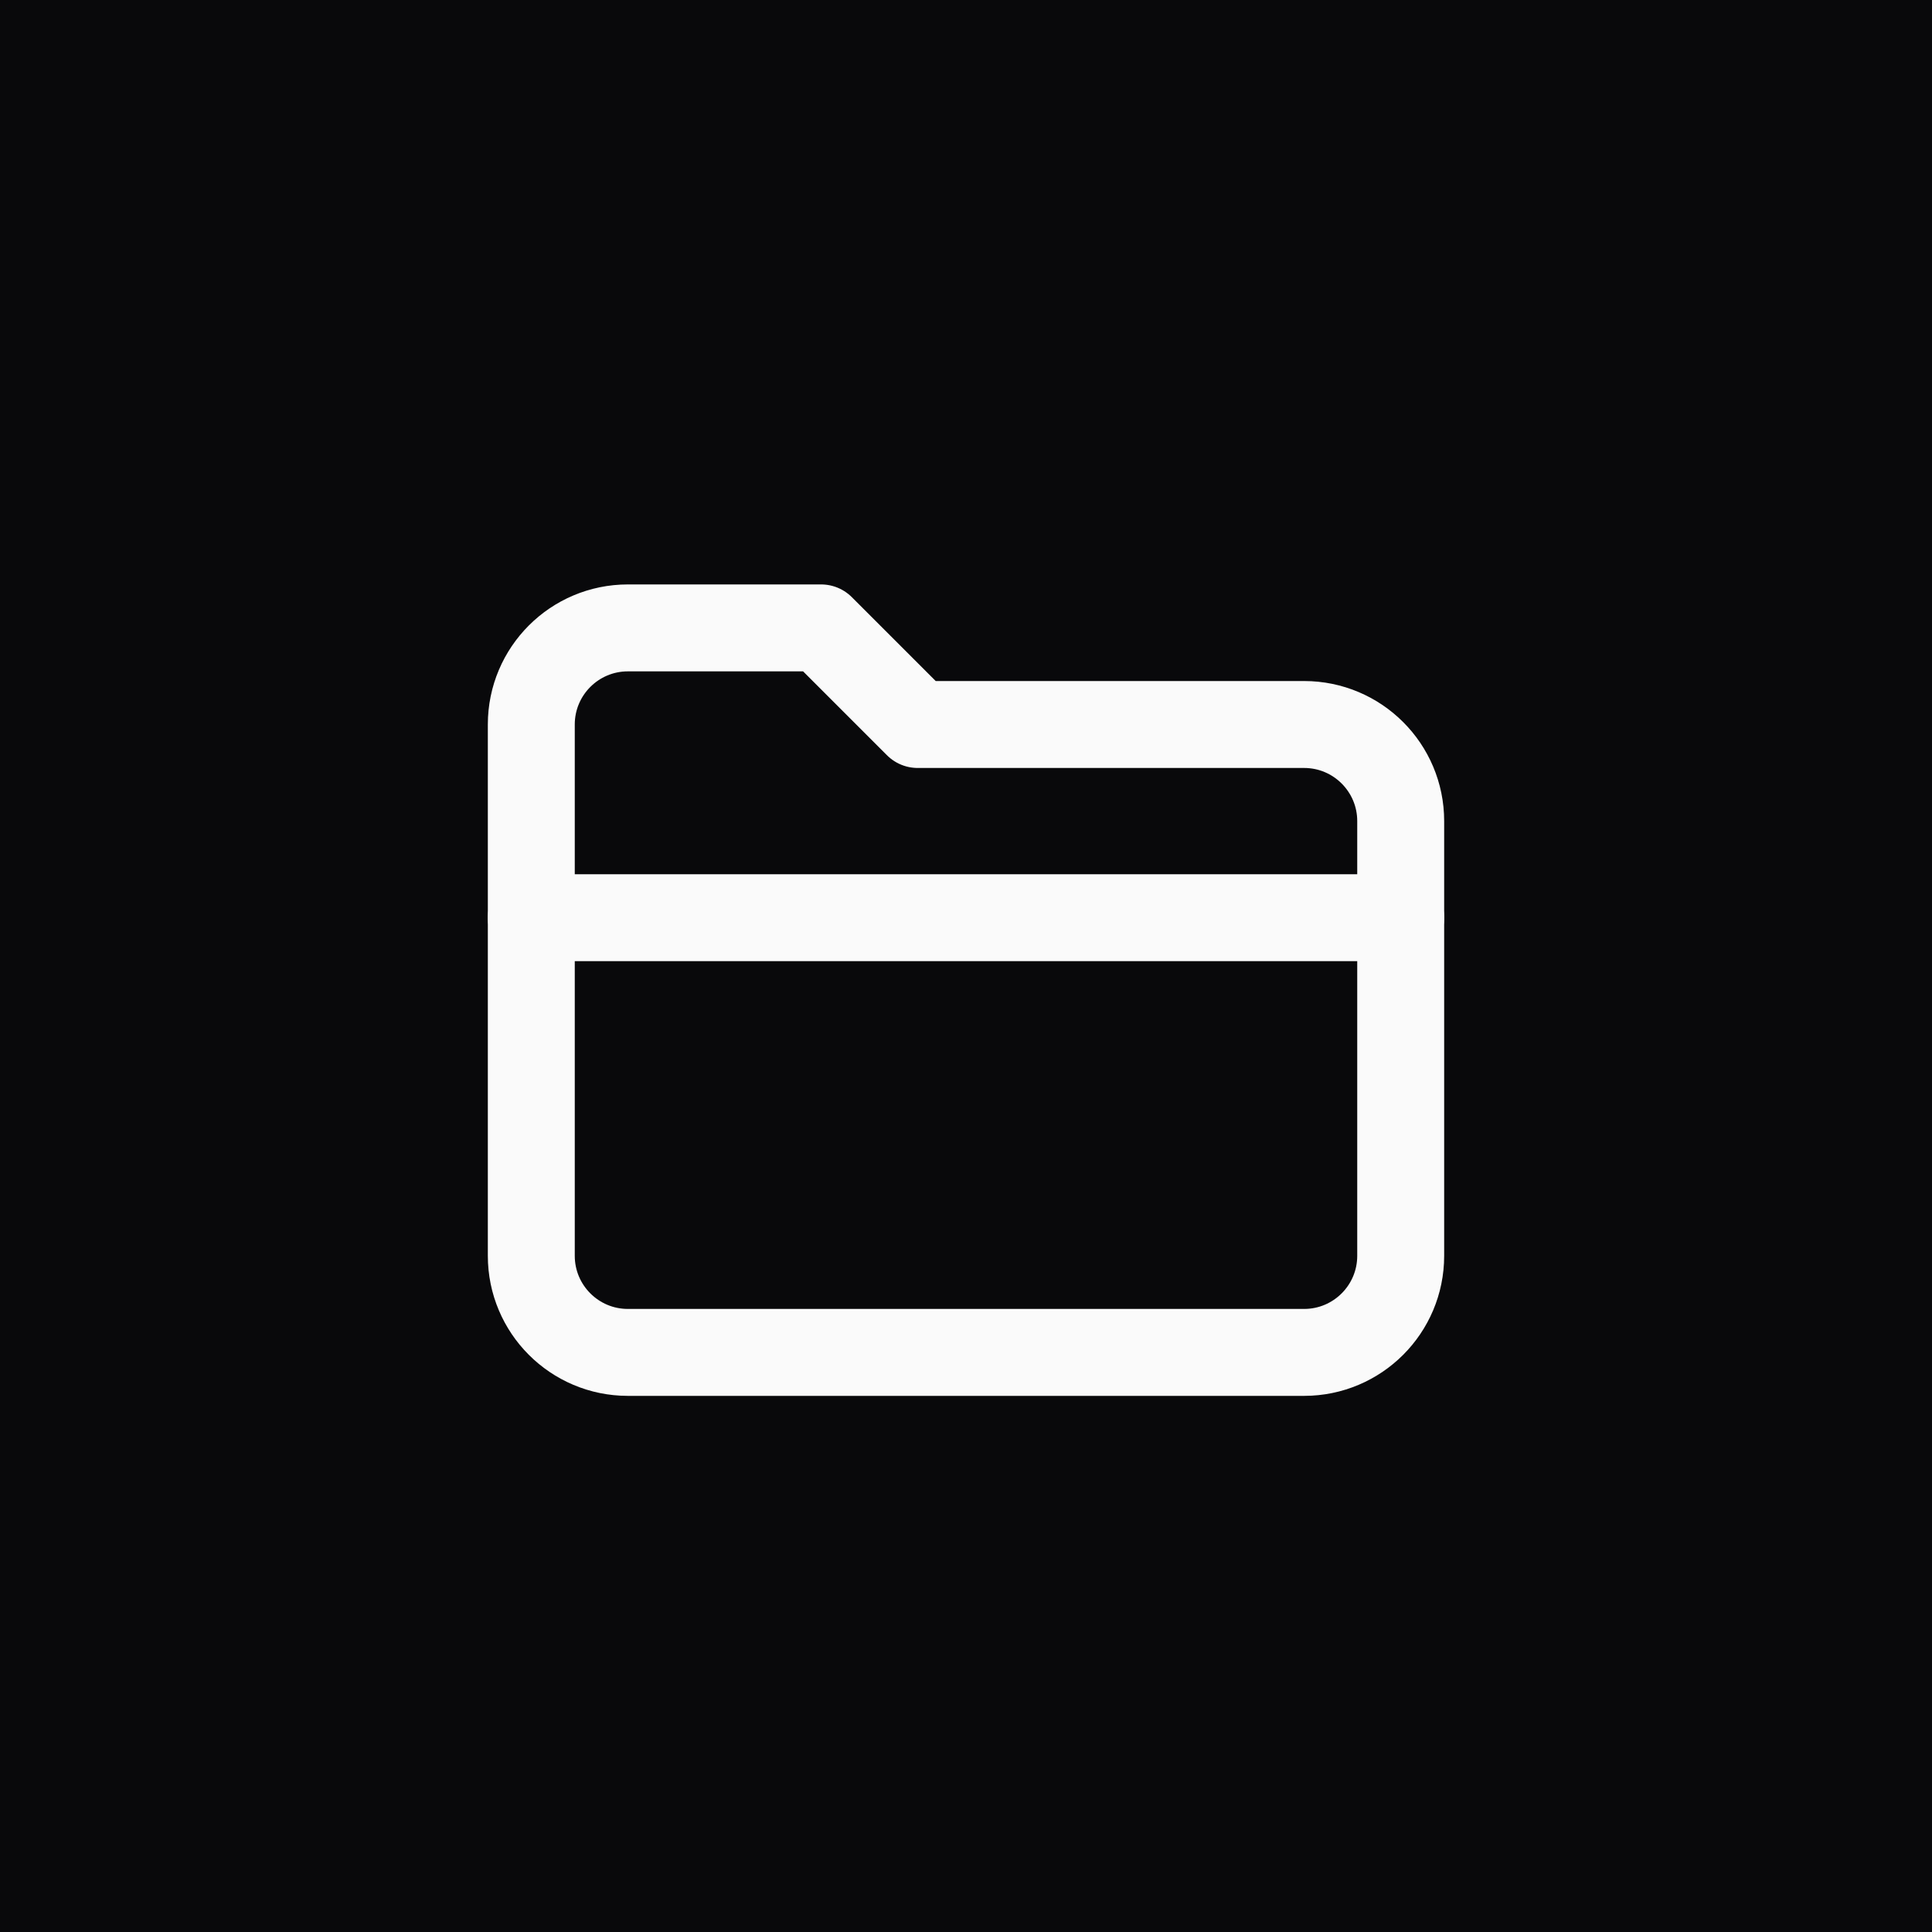
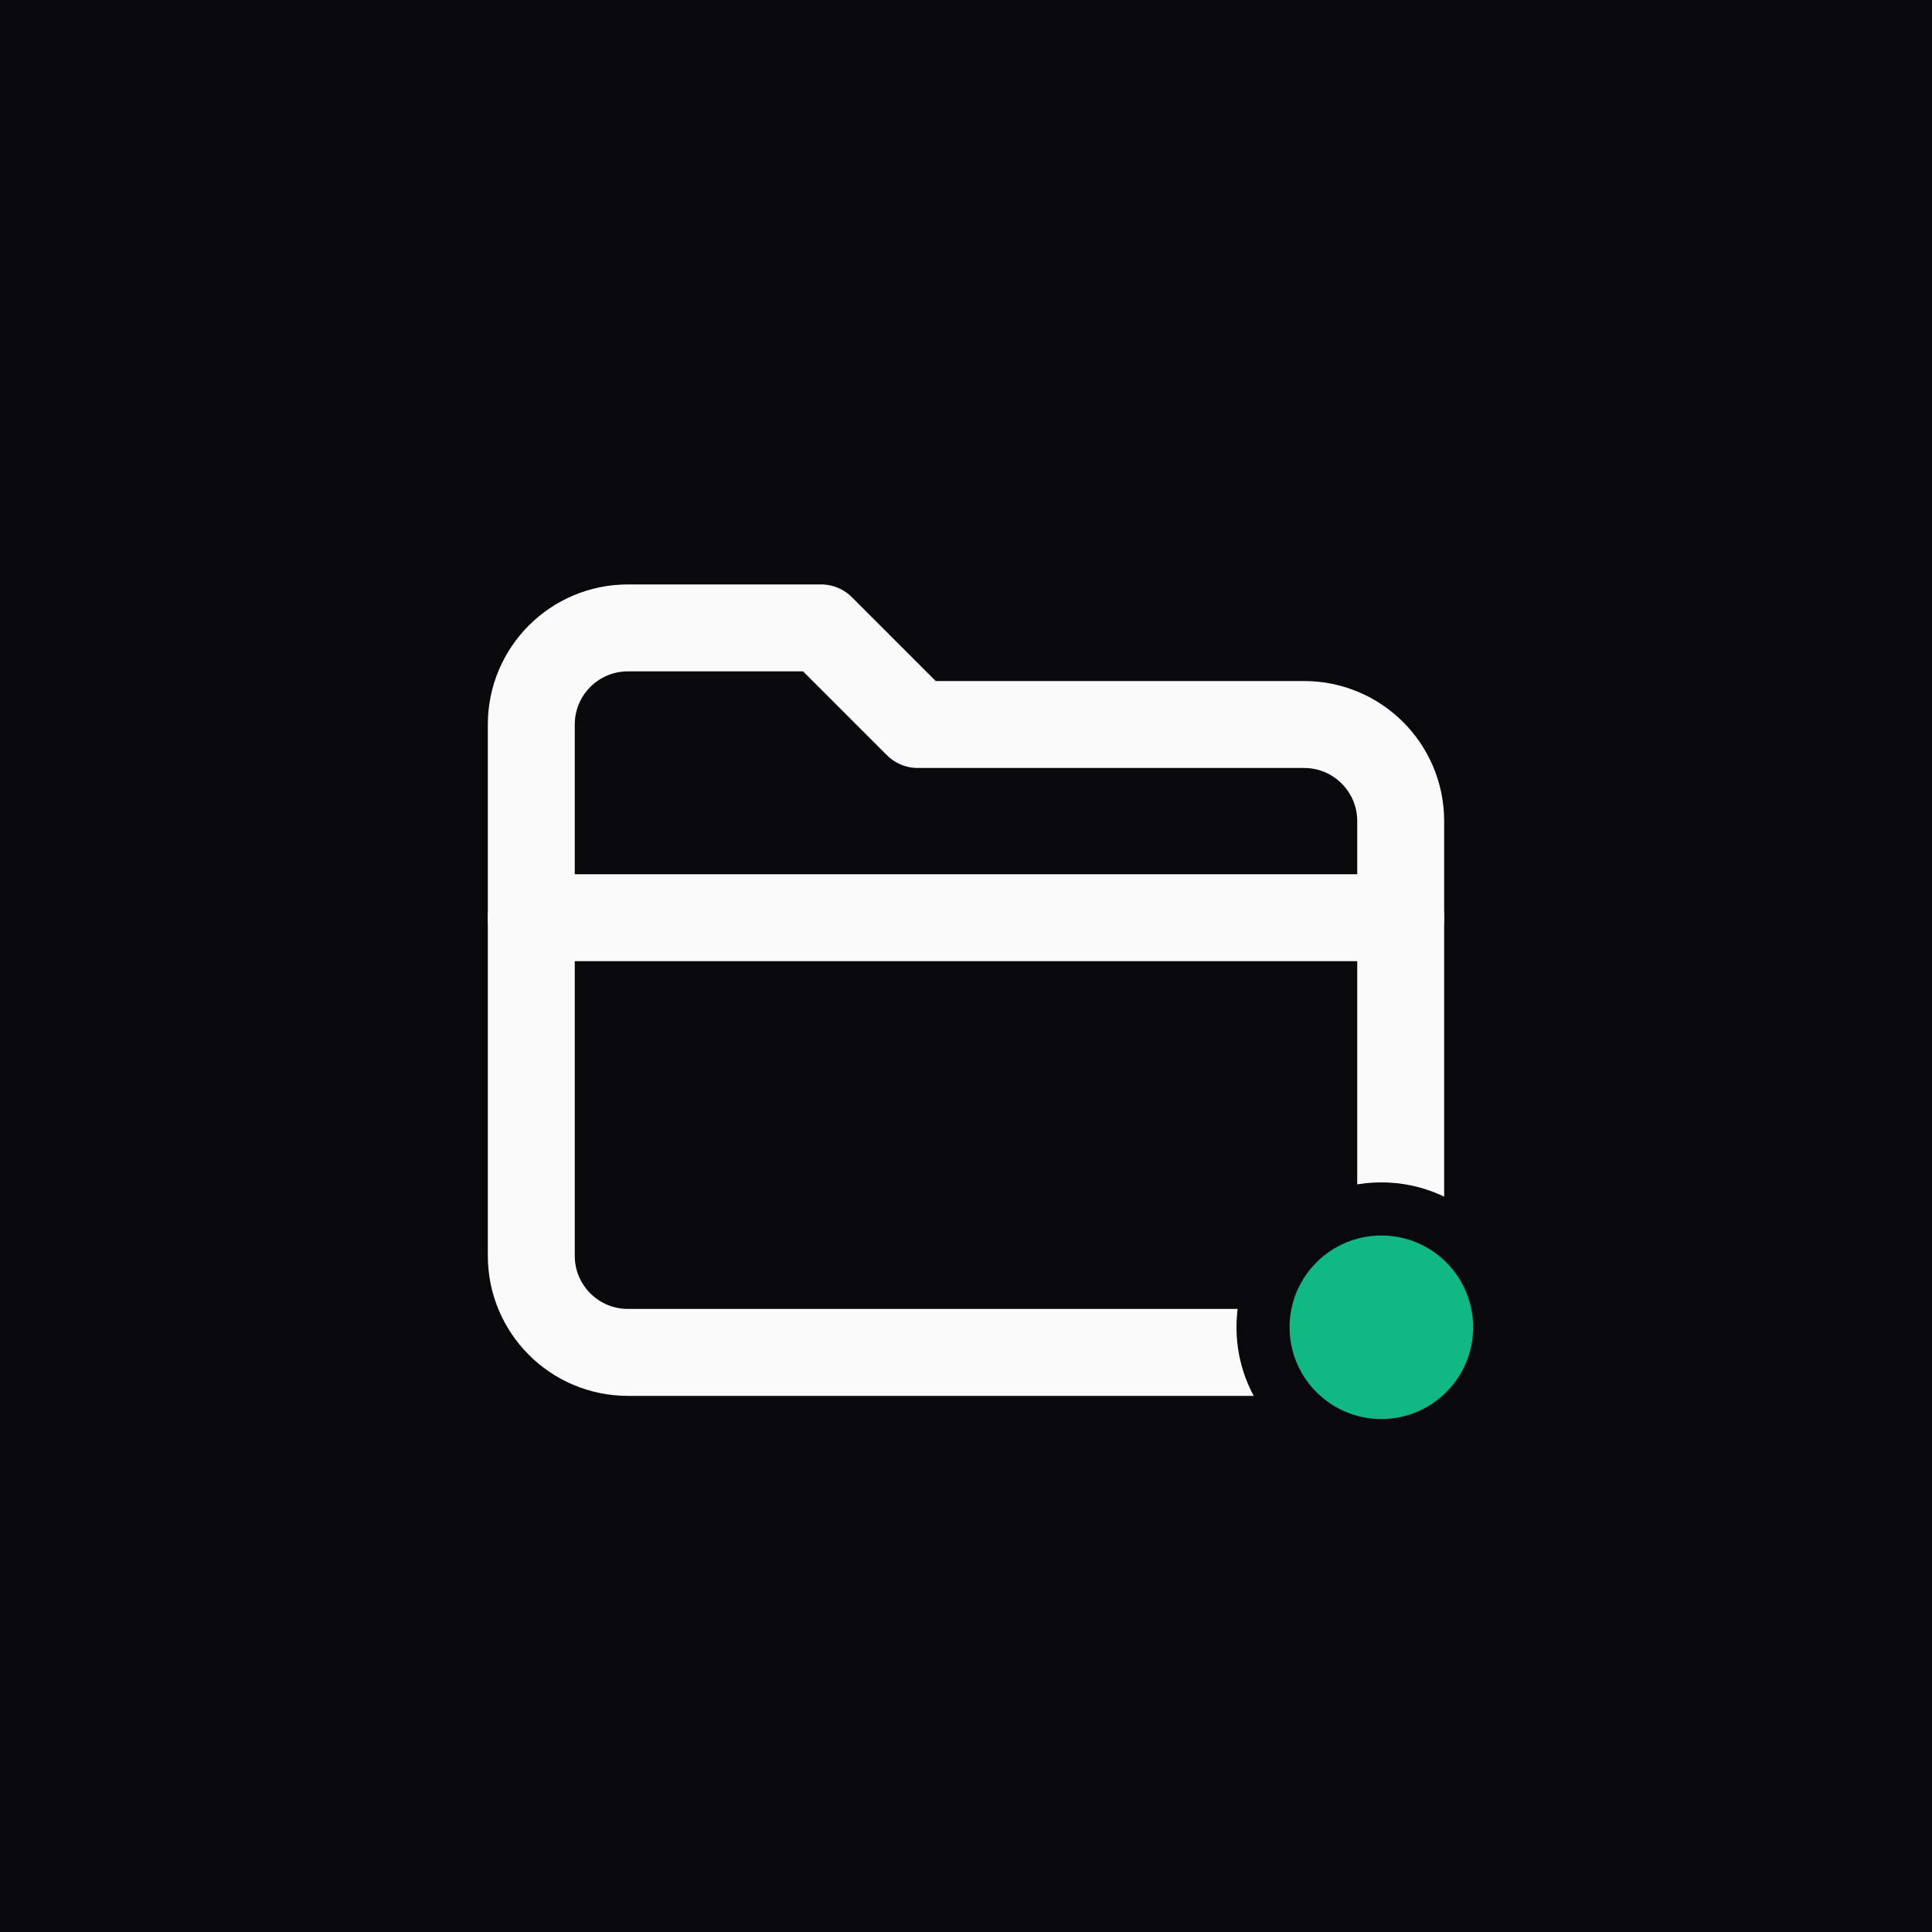
<svg xmlns="http://www.w3.org/2000/svg" width="200" height="200" viewBox="0 0 200 200">
  <rect width="200" height="200" fill="#09090b" />
  <g transform="translate(40 40) scale(5)" fill="none" stroke="#fafafa" stroke-width="1.8" stroke-linecap="round" stroke-linejoin="round">
    <path d="M3 7a2 2 0 0 1 2-2h4l2 2h8a2 2 0 0 1 2 2v9a2 2 0 0 1-2 2H5a2 2 0 0 1-2-2Z" />
    <path d="M3 11h18" />
  </g>
+   <circle cx="143.0" cy="137.4" r="15.0" fill="#09090b" />
+   <circle cx="143.0" cy="137.4" r="9.5" fill="#10b981" />
</svg>
